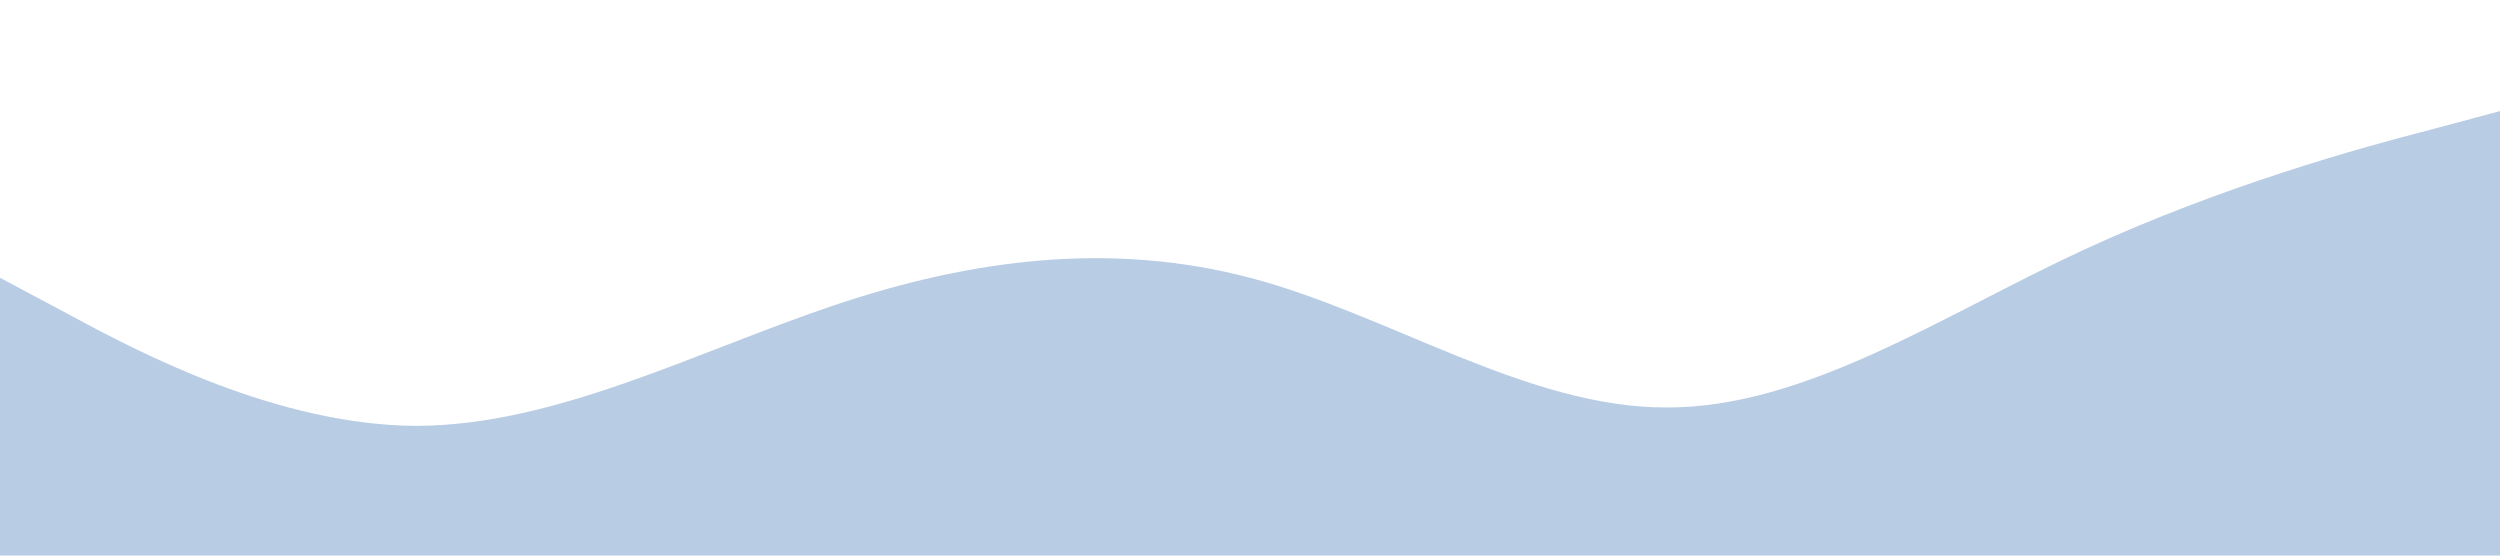
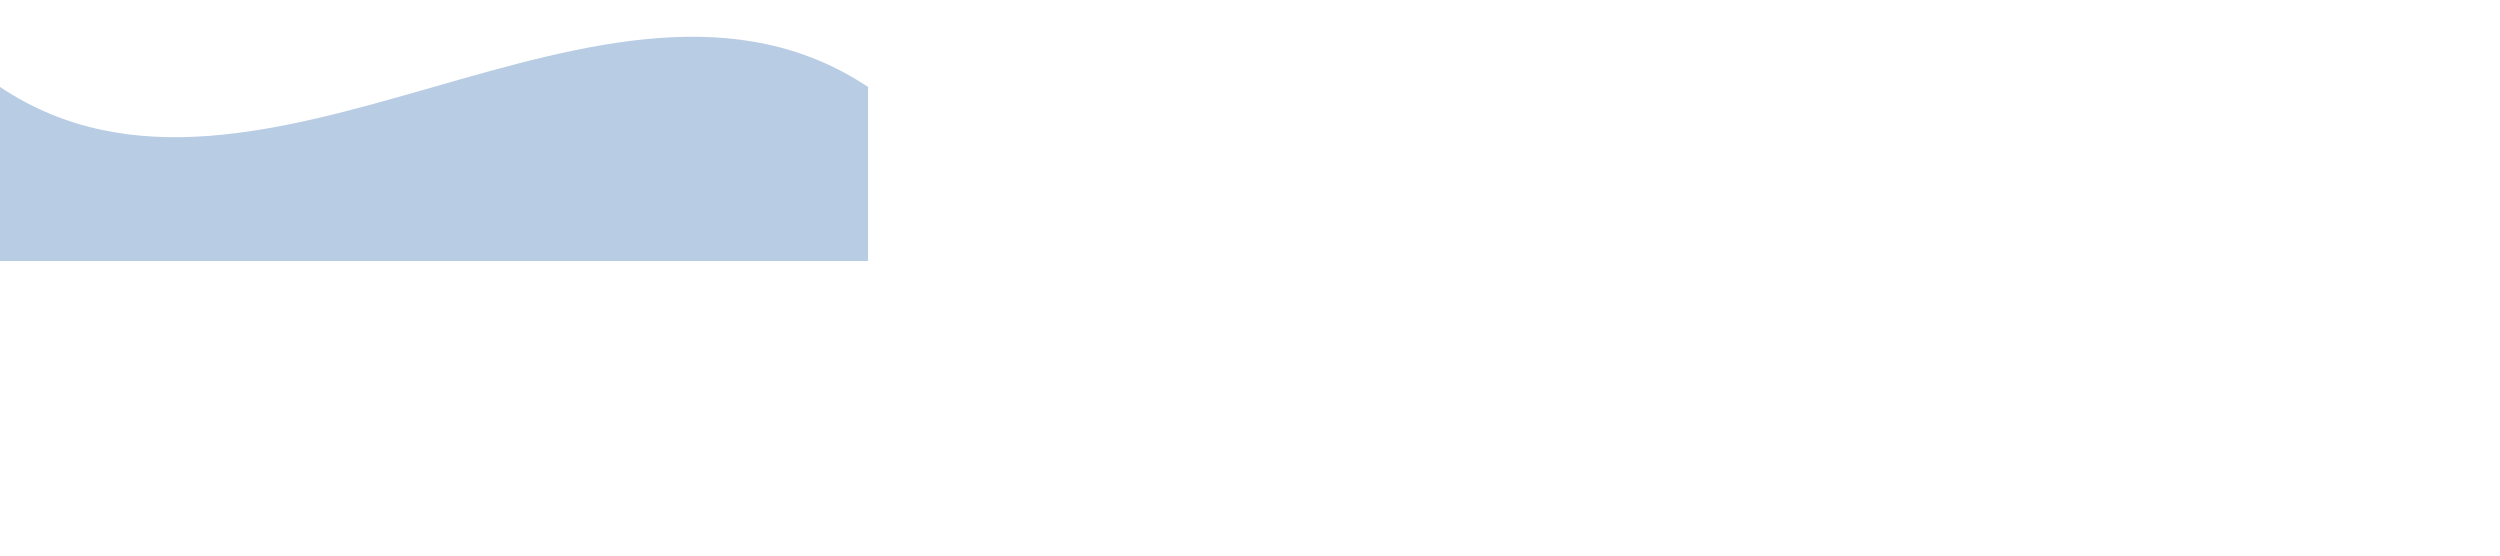
<svg xmlns="http://www.w3.org/2000/svg" viewBox="0 0 1440 320">
-   <path fill="#B8CCE4" fill-opacity="1" d="M0,160L40,181.3C80,203,160,245,240,245.3C320,245,400,203,480,176C560,149,640,139,720,160C800,181,880,235,960,234.7C1040,235,1120,181,1200,144C1280,107,1360,85,1400,74.7L1440,64L1440,320L1400,320C1360,320,1280,320,1200,320C1120,320,1040,320,960,320C880,320,800,320,720,320C640,320,560,320,480,320C400,320,320,320,240,320C160,320,80,320,40,320L0,320Z" />
+   <path fill="#B8CCE4" fill-opacity="1" d="M0.00,50.09 C150.00,150.33 349.20,-50.11 500.00,50.09 L500.00,150.33 L0.00,150.33 Z; " />
</svg>
